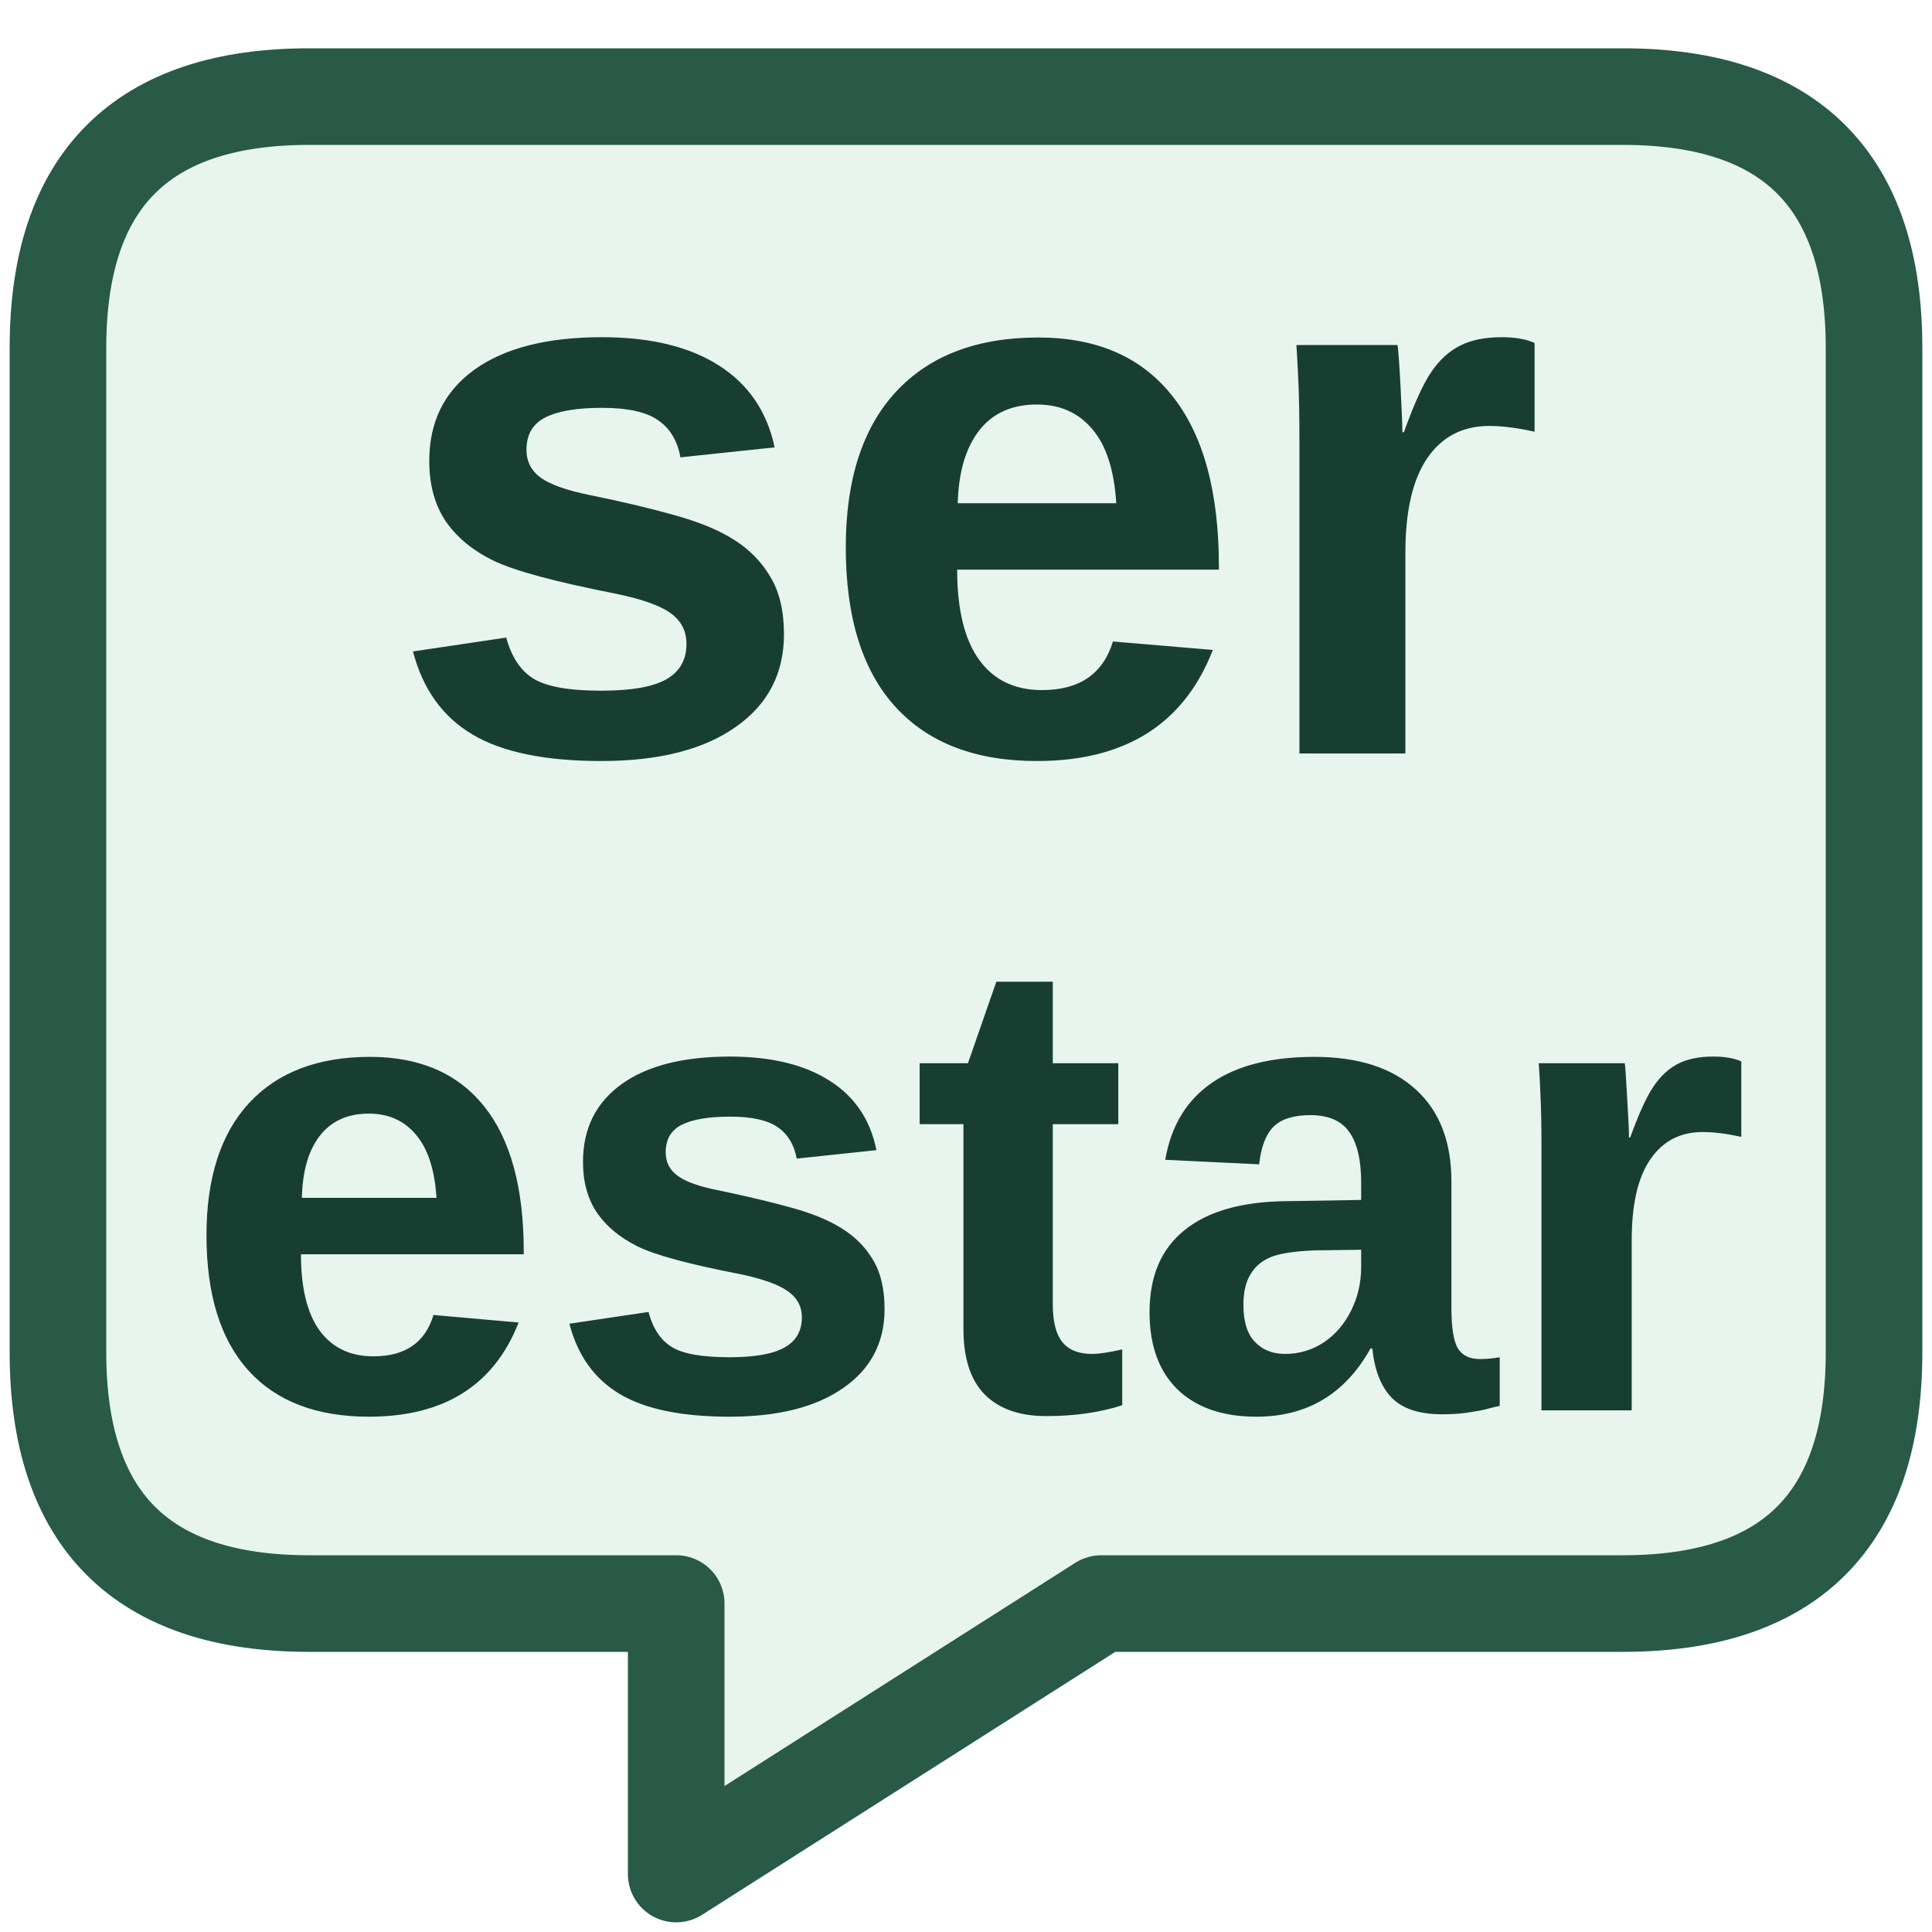
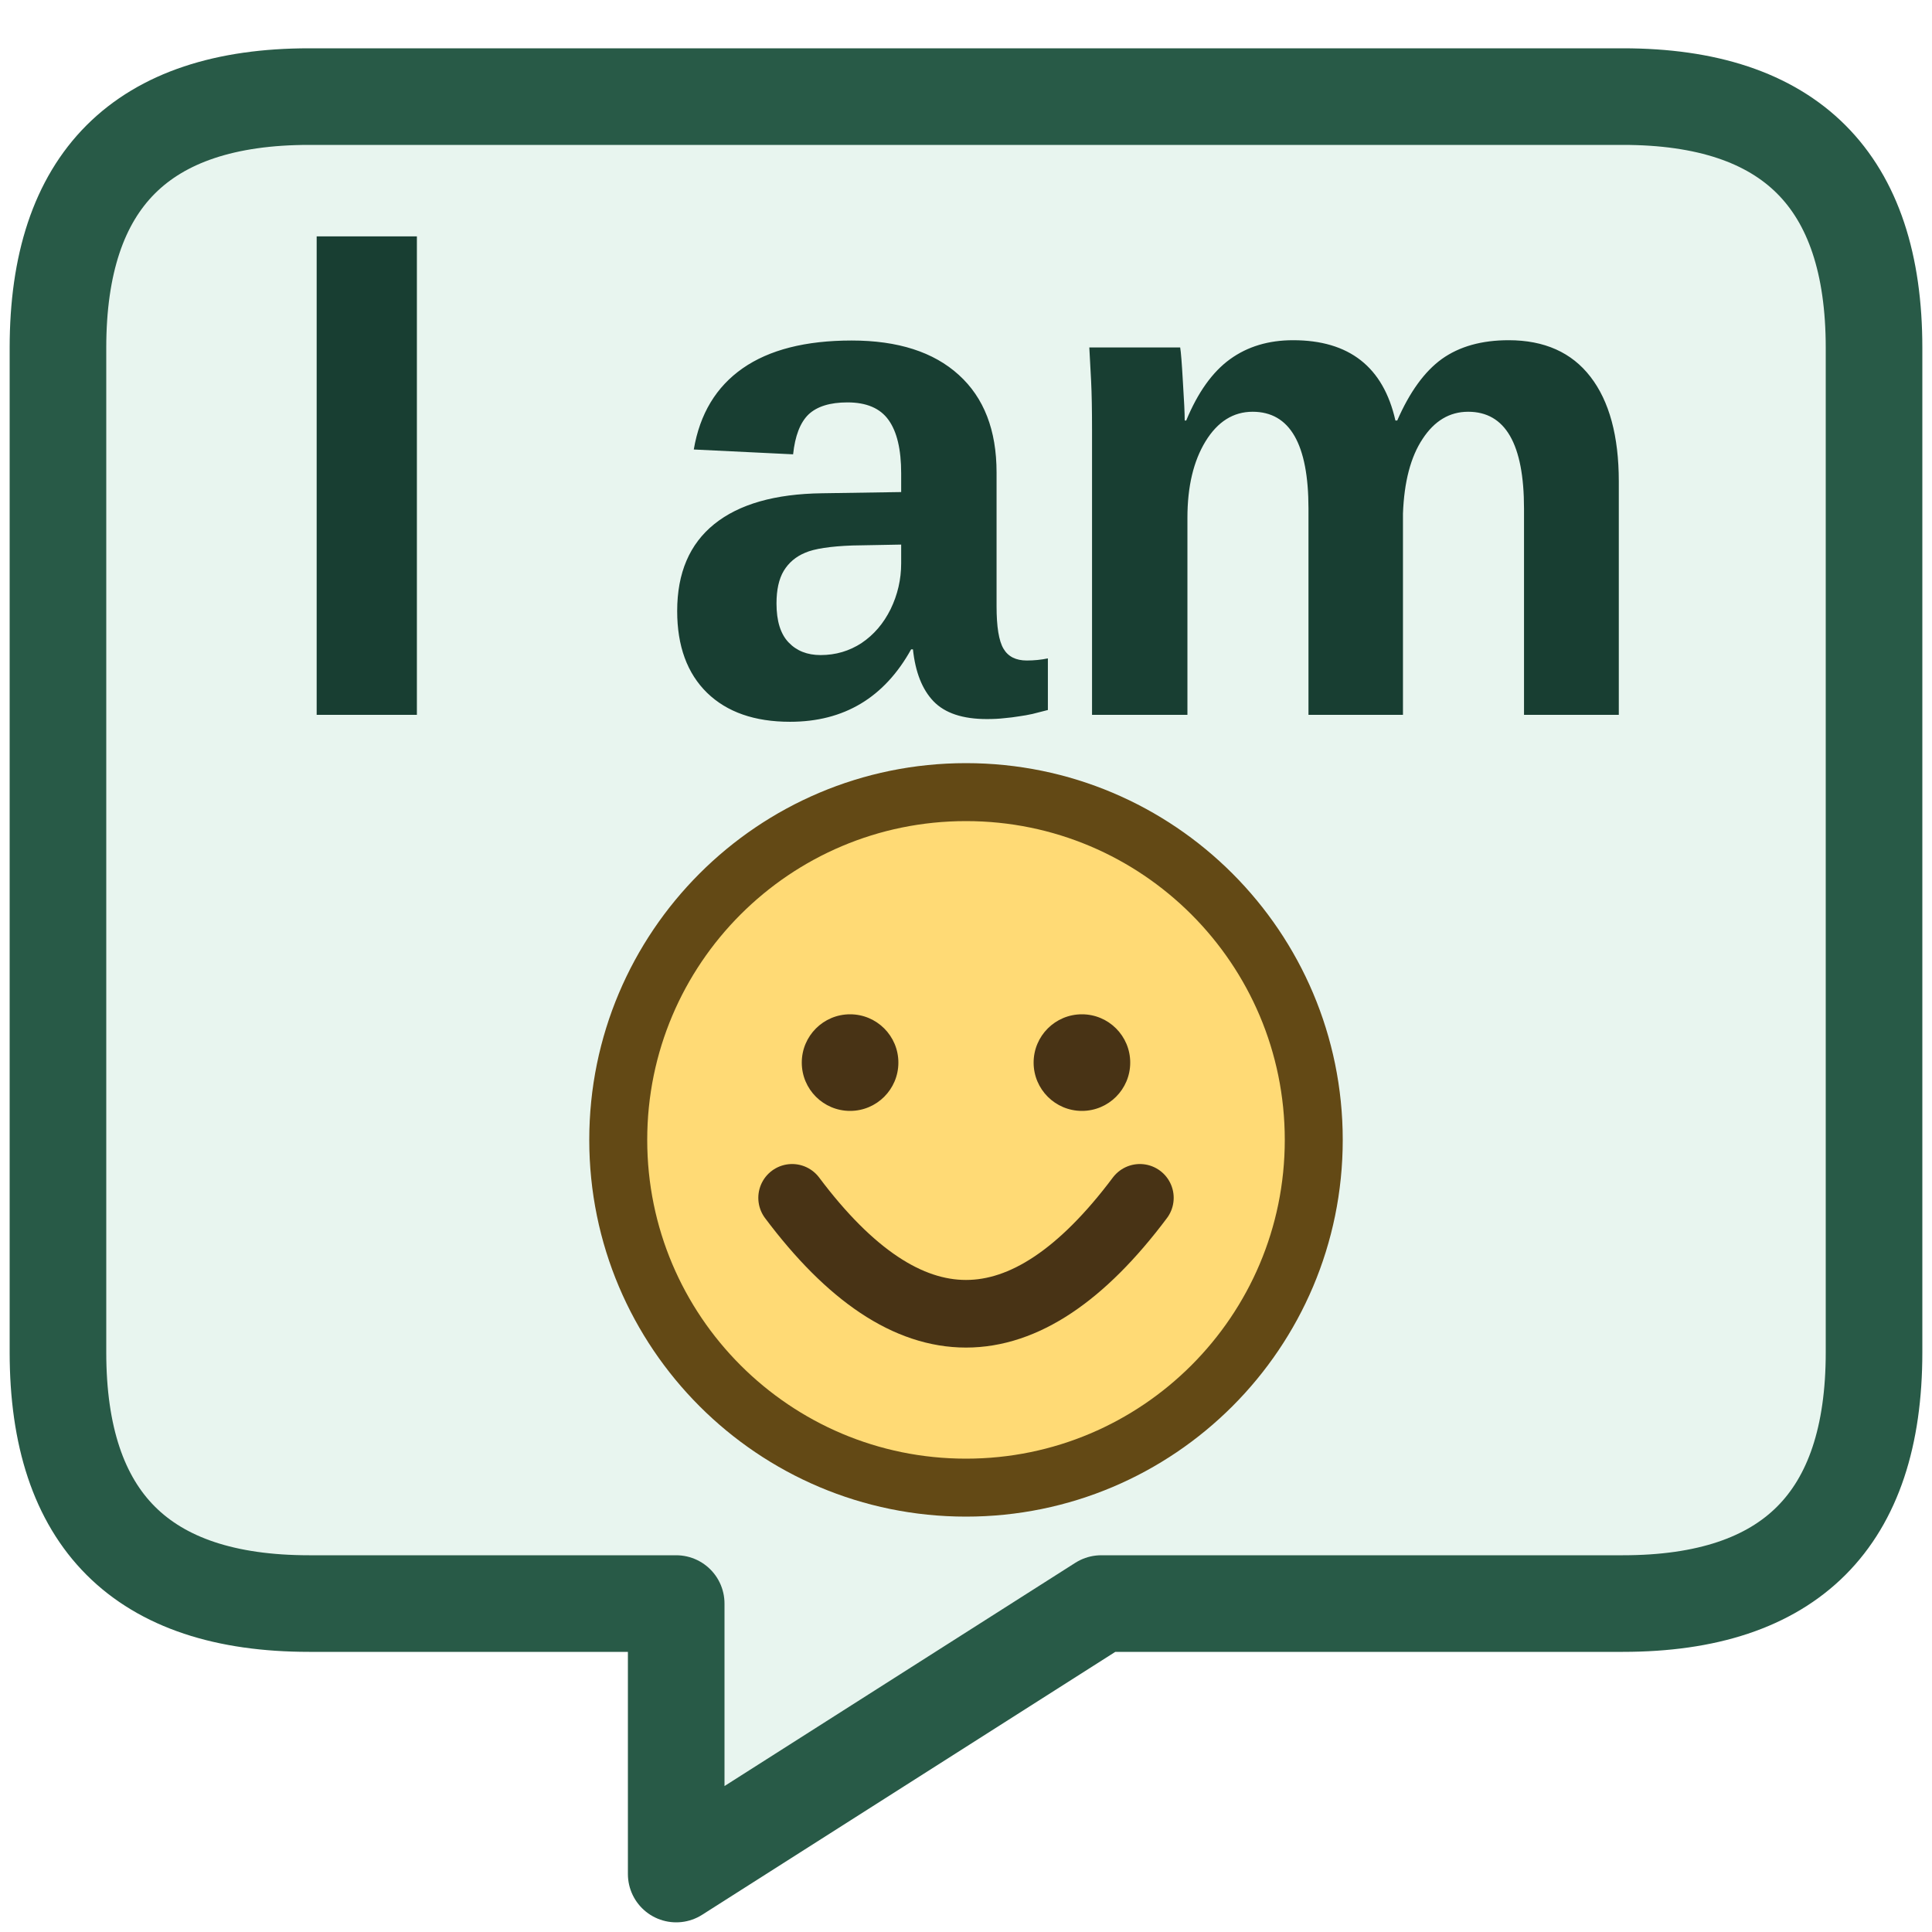
<svg xmlns="http://www.w3.org/2000/svg" viewBox="0 0 100 100">
  <path d="M16 5h68q13 0 13 13v52q0 13-13 13H57L35 97V83H16Q3 83 3 70V18Q3 5 16 5Z" fill="#e8f5ef" stroke="#285a47" stroke-width="5" stroke-linejoin="round" />
-   <g fill="#183e32" text-anchor="middle" font-family="Arial, Helvetica, sans-serif" font-weight="700" lang="ca">
-     <text x="50" y="39" font-size="40">ser</text>
-     <text x="50" y="73" font-size="34">estar</text>
+   <text x="50" y="37" text-anchor="middle" font-family="Arial, Helvetica, sans-serif" font-weight="700" font-size="36" fill="#183e32">I am</text>
+   <circle cx="50" cy="59" r="18" fill="#ffda75" stroke="#634915" stroke-width="3" />
+   <g fill="#483315">
+     <circle cx="44" cy="55" r="2.5" />
+     <circle cx="56" cy="55" r="2.5" />
  </g>
+   <path d="M41 62q9 12 18 0" fill="none" stroke="#483315" stroke-width="3.5" stroke-linecap="round" />
</svg>
